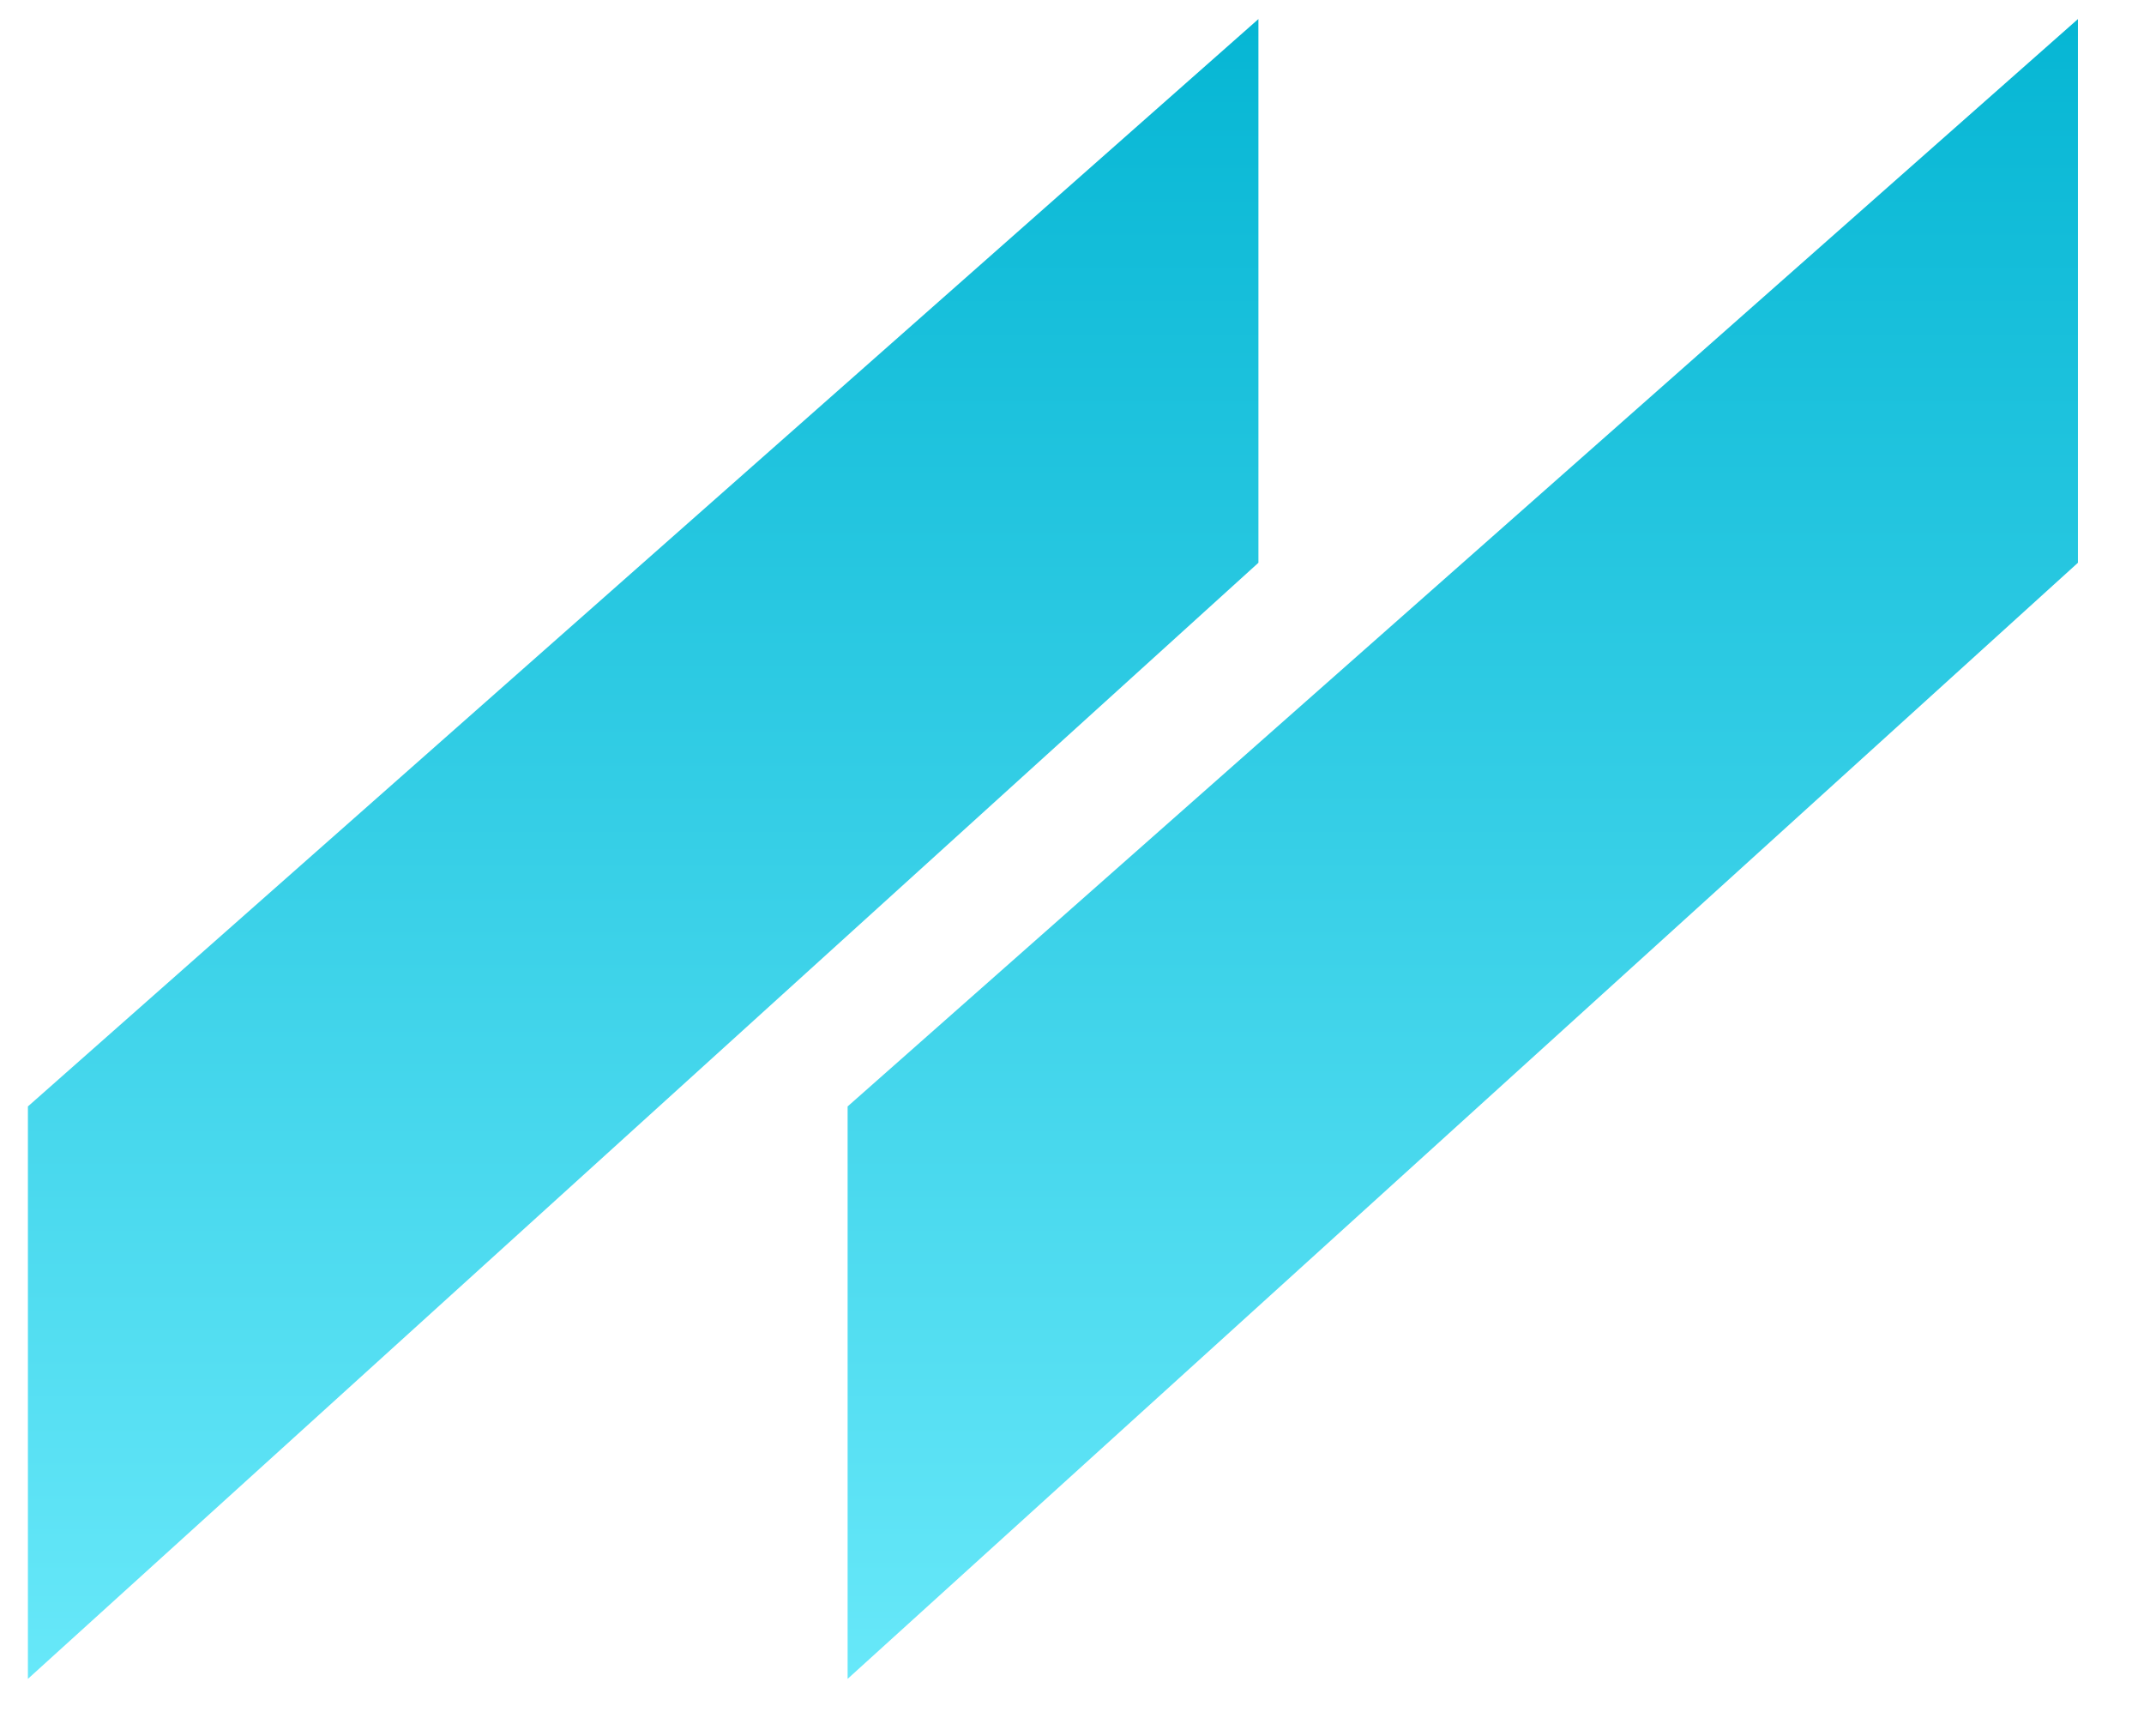
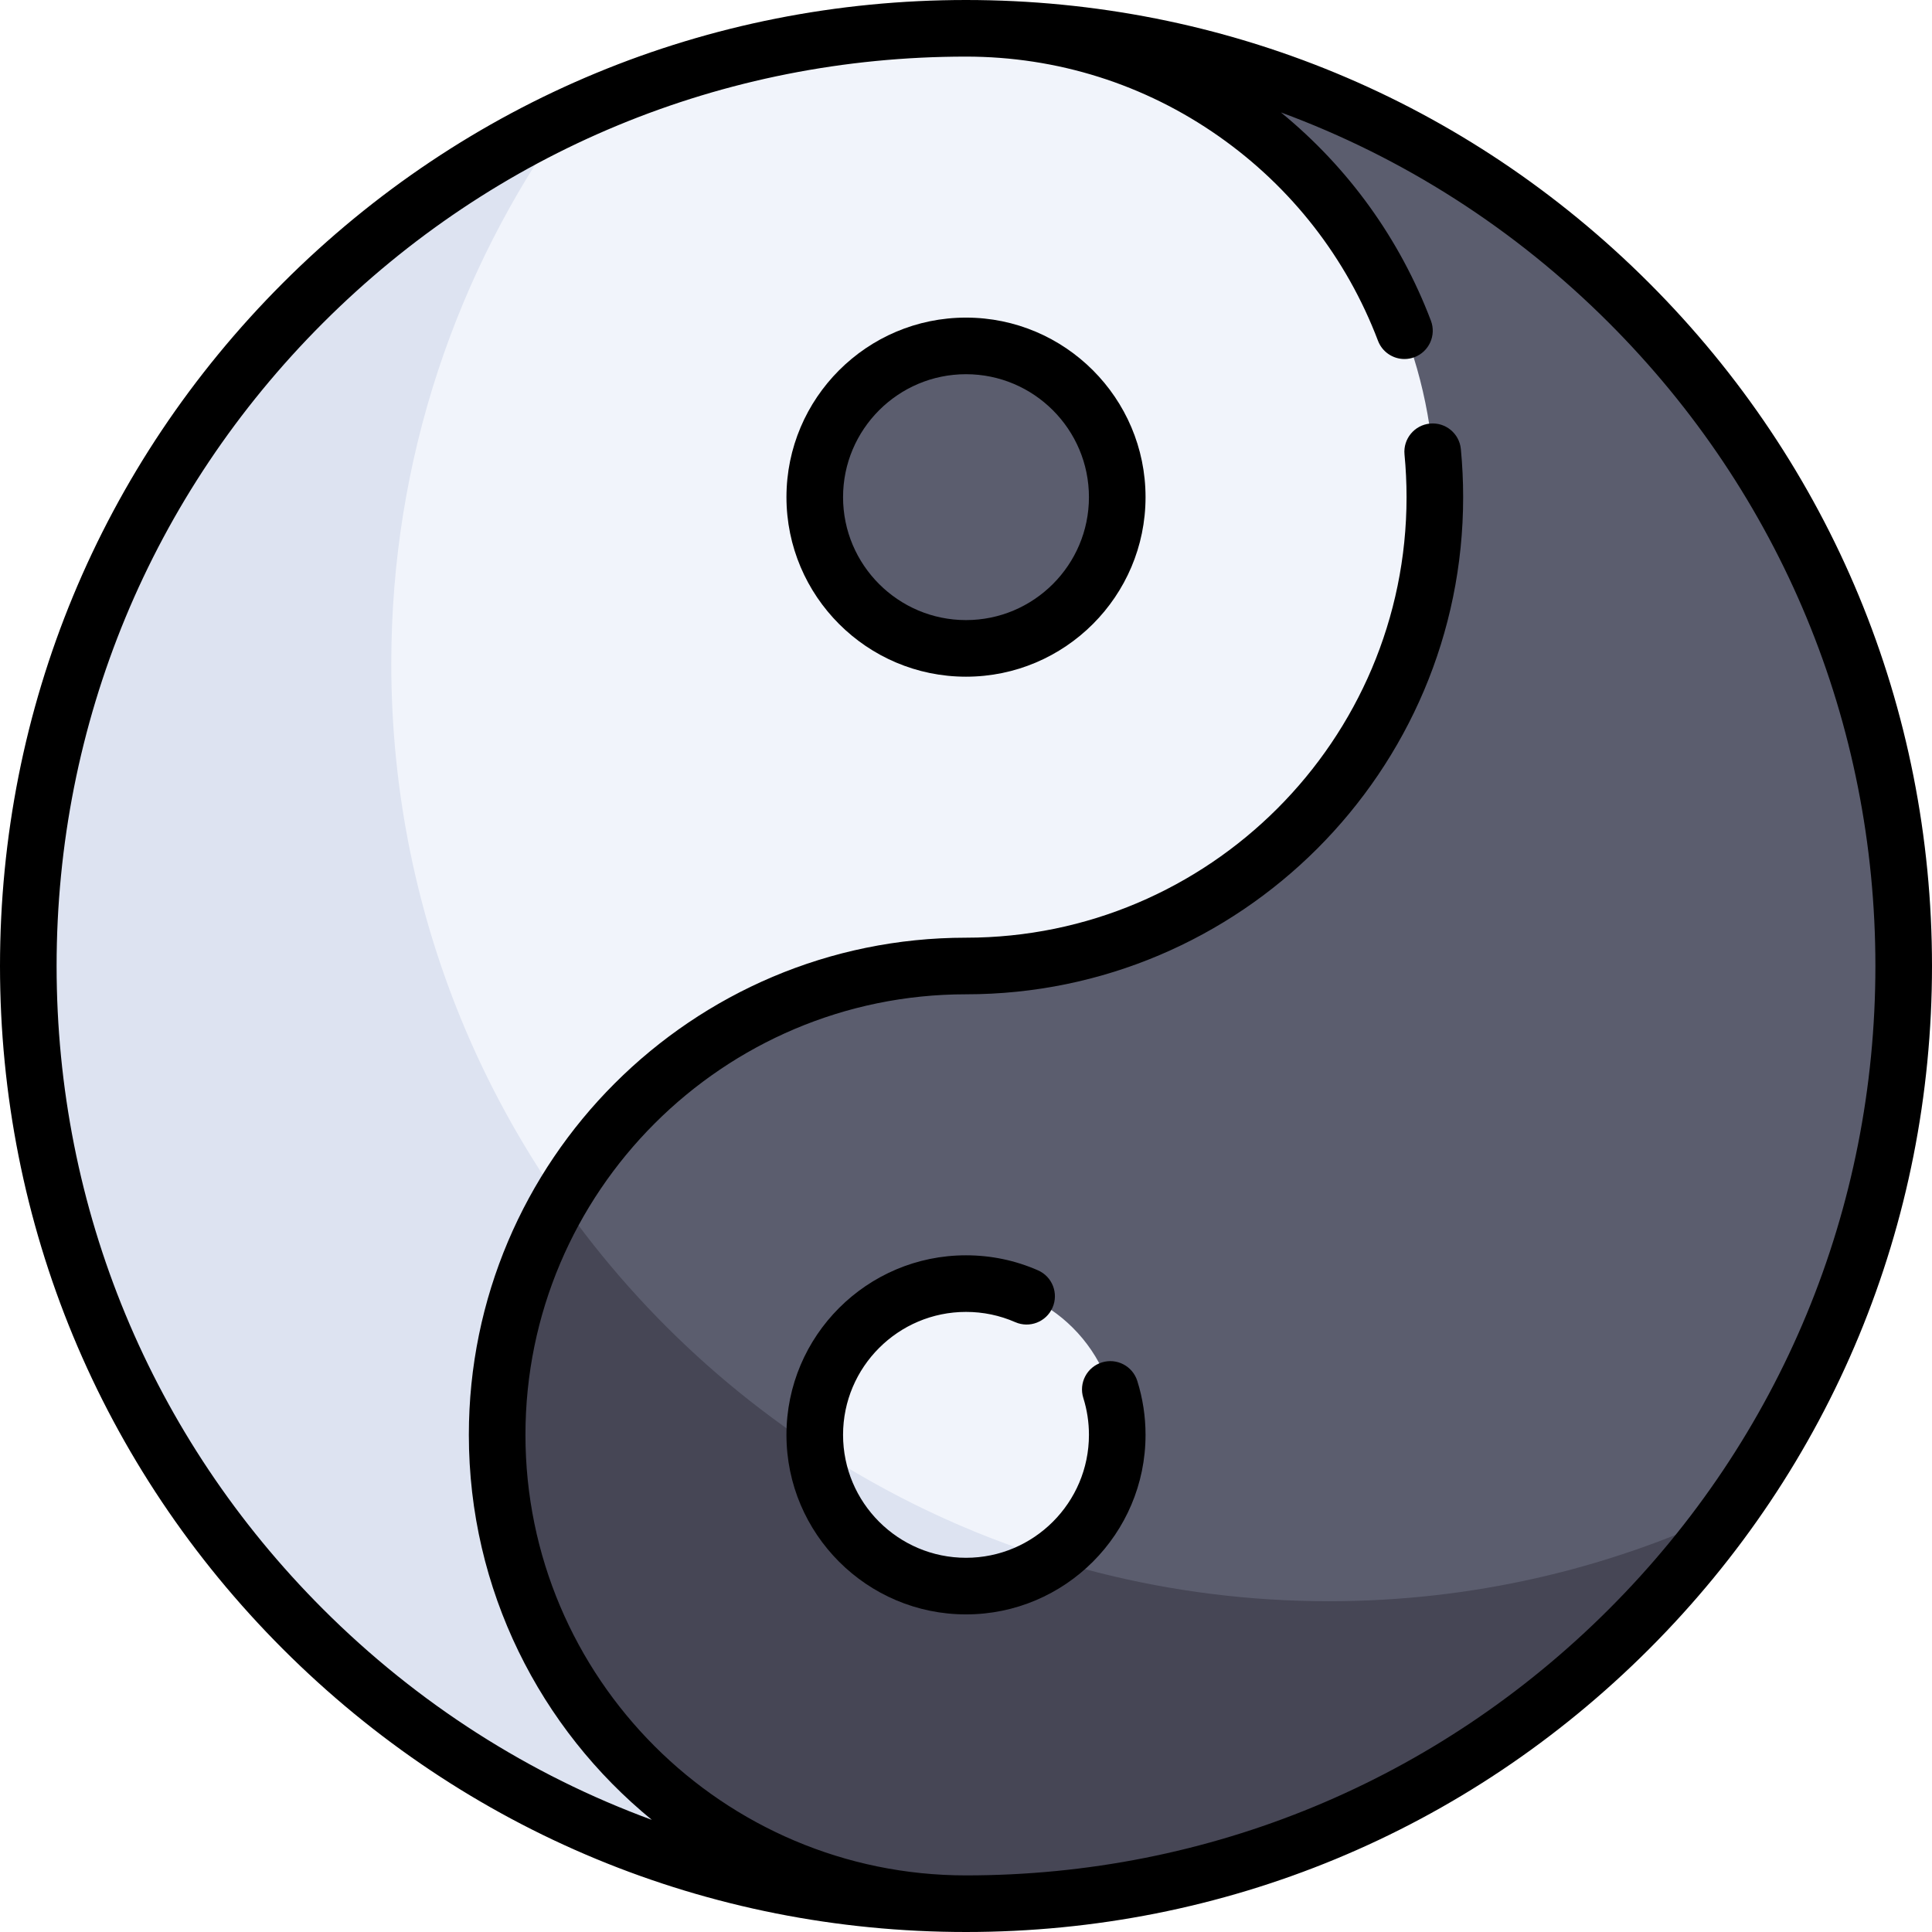
- <svg xmlns="http://www.w3.org/2000/svg" xmlns:xlink="http://www.w3.org/1999/xlink" version="1.1" preserveAspectRatio="xMidYMid meet" viewBox="344.564 330.278 111.737 91.218" width="53.87" height="43.61">
-   <defs>
-     <path d="M453.3 331.28L453.3 359.85L388.64 418.5L388.64 388.42L453.3 331.28Z" id="aFZf6T5ED" />
-     <linearGradient id="gradientb2ThqnP5Op" gradientUnits="userSpaceOnUse" x1="420.97" y1="331.28" x2="420.97" y2="418.5">
-       <stop style="stop-color: #06b6d4;stop-opacity: 1" offset="0%" />
-       <stop style="stop-color: #67e8f9;stop-opacity: 1" offset="100%" />
-     </linearGradient>
-     <path d="M410.23 331.28L410.23 359.85L345.56 418.5L345.56 388.42L410.23 331.28Z" id="a9fehgwfM" />
-     <linearGradient id="gradientk1wNV9Ostb" gradientUnits="userSpaceOnUse" x1="377.89" y1="331.28" x2="377.89" y2="418.5">
-       <stop style="stop-color: #06b6d4;stop-opacity: 1" offset="0%" />
-       <stop style="stop-color: #67e8f9;stop-opacity: 1" offset="100%" />
-     </linearGradient>
-   </defs>
+ <svg xmlns="http://www.w3.org/2000/svg" height="48" width="48" version="1.1" id="Capa_1" x="0px" y="0px" viewBox="0 0 512 512" style="enable-background:new 0 0 512 512;" xml:space="preserve">
+   <circle style="fill:#F1F4FB;" cx="256" cy="256" r="248.5" />
+   <path style="fill:#DDE3F1;" d="M352.194,424.339c-137.243,0-248.5-111.258-248.5-248.5c0-54.017,17.29-103.966,46.56-144.733  C65.903,70.838,7.5,156.582,7.5,256c0,137.242,111.257,248.5,248.5,248.5c83.226,0,156.841-40.955,201.94-103.767  C425.848,415.85,390.018,424.339,352.194,424.339z" />
  <g>
-     <g>
-       <use xlink:href="#aFZf6T5ED" opacity="1" fill="url(#gradientb2ThqnP5Op)" />
-     </g>
-     <g>
-       <use xlink:href="#a9fehgwfM" opacity="1" fill="url(#gradientk1wNV9Ostb)" />
-     </g>
+     <path style="fill:#5B5D6E;" d="M504.5,256C504.5,118.757,393.243,7.5,256,7.5c68.623,0,124.253,55.629,124.253,124.25   S324.623,256,256,256c-68.621,0-124.25,55.629-124.25,124.25S187.379,504.5,256,504.5C393.243,504.5,504.5,393.242,504.5,256z" />
+     <circle style="fill:#5B5D6E;" cx="256" cy="131.75" r="40.08" />
  </g>
+   <path style="fill:#464655;" d="M352.194,424.339c-84.305,0-158.753-42.02-203.683-106.218  c-10.597,18.291-16.761,39.47-16.761,62.129c0,68.621,55.629,124.25,124.25,124.25c83.226,0,156.841-40.955,201.94-103.767  C425.848,415.85,390.018,424.339,352.194,424.339z" />
+   <circle style="fill:#F1F4FB;" cx="256" cy="380.25" r="40.08" />
+   <path style="fill:#DDE3F1;" d="M256,420.331c8.447,0,16.26-2.642,22.722-7.104c-22.344-6.916-43.298-16.937-62.453-29.499  C218.06,404.208,235.056,420.331,256,420.331z" />
+   <path d="M437.02,74.98C388.667,26.629,324.38,0,256,0S123.333,26.629,74.98,74.98C26.629,123.333,0,187.62,0,256  s26.629,132.667,74.98,181.02C123.333,485.371,187.62,512,256,512s132.667-26.629,181.02-74.98C485.371,388.667,512,324.38,512,256  S485.371,123.333,437.02,74.98z M426.413,426.413C380.894,471.932,320.374,497,256,497c-64.376,0-116.75-52.374-116.75-116.75  S191.624,263.5,256,263.5c72.647,0,131.75-59.103,131.75-131.75c0-4.247-0.205-8.535-0.609-12.747  c-0.396-4.124-4.063-7.144-8.182-6.75c-4.123,0.396-7.145,4.059-6.75,8.182c0.359,3.737,0.541,7.544,0.541,11.314  c0,64.376-52.374,116.75-116.75,116.75c-72.647,0-131.75,59.103-131.75,131.75c0,41.095,18.917,77.852,48.496,102.032  c-32.368-11.888-62.049-30.76-87.159-55.87C40.068,380.894,15,320.374,15,256S40.068,131.106,85.587,85.587S191.626,15,256,15  c24.155,0,47.33,7.31,67.021,21.141c19.261,13.528,33.84,32.258,42.161,54.164c1.138,2.996,3.987,4.839,7.013,4.839  c0.885,0,1.785-0.158,2.662-0.491c3.872-1.471,5.819-5.802,4.348-9.674c-8.229-21.664-21.878-40.571-39.75-55.186  c32.29,11.893,61.9,30.737,86.958,55.795C471.932,131.106,497,191.626,497,256S471.932,380.894,426.413,426.413z" />
+   <path d="M291.992,361.06c-3.951,1.242-6.147,5.453-4.905,9.404c0.991,3.151,1.494,6.443,1.494,9.786  c0,17.965-14.616,32.581-32.581,32.581s-32.581-14.616-32.581-32.581s14.616-32.581,32.581-32.581c4.543,0,8.935,0.915,13.054,2.718  c3.795,1.662,8.218-0.067,9.878-3.862c1.662-3.794-0.067-8.217-3.862-9.878c-6.028-2.64-12.444-3.978-19.071-3.978  c-26.236,0-47.581,21.345-47.581,47.581s21.345,47.581,47.581,47.581s47.581-21.345,47.581-47.581c0-4.871-0.735-9.677-2.184-14.286  C300.153,362.013,295.943,359.815,291.992,361.06z" />
+   <path d="M256,84.169c-26.236,0-47.581,21.345-47.581,47.581s21.345,47.581,47.581,47.581s47.581-21.345,47.581-47.581  S282.236,84.169,256,84.169z M256,164.331c-17.965,0-32.581-14.616-32.581-32.581S238.035,99.169,256,99.169  s32.581,14.616,32.581,32.581S273.965,164.331,256,164.331z" />
+   <g>
+ 	</g>
+   <g>
+ 	</g>
+   <g>
+ 	</g>
+   <g>
+ 	</g>
+   <g>
+ 	</g>
+   <g>
+ 	</g>
+   <g>
+ 	</g>
+   <g>
+ 	</g>
+   <g>
+ 	</g>
+   <g>
+ 	</g>
+   <g>
+ 	</g>
+   <g>
+ 	</g>
+   <g>
+ 	</g>
+   <g>
+ 	</g>
+   <g>
+ 	</g>
</svg>
